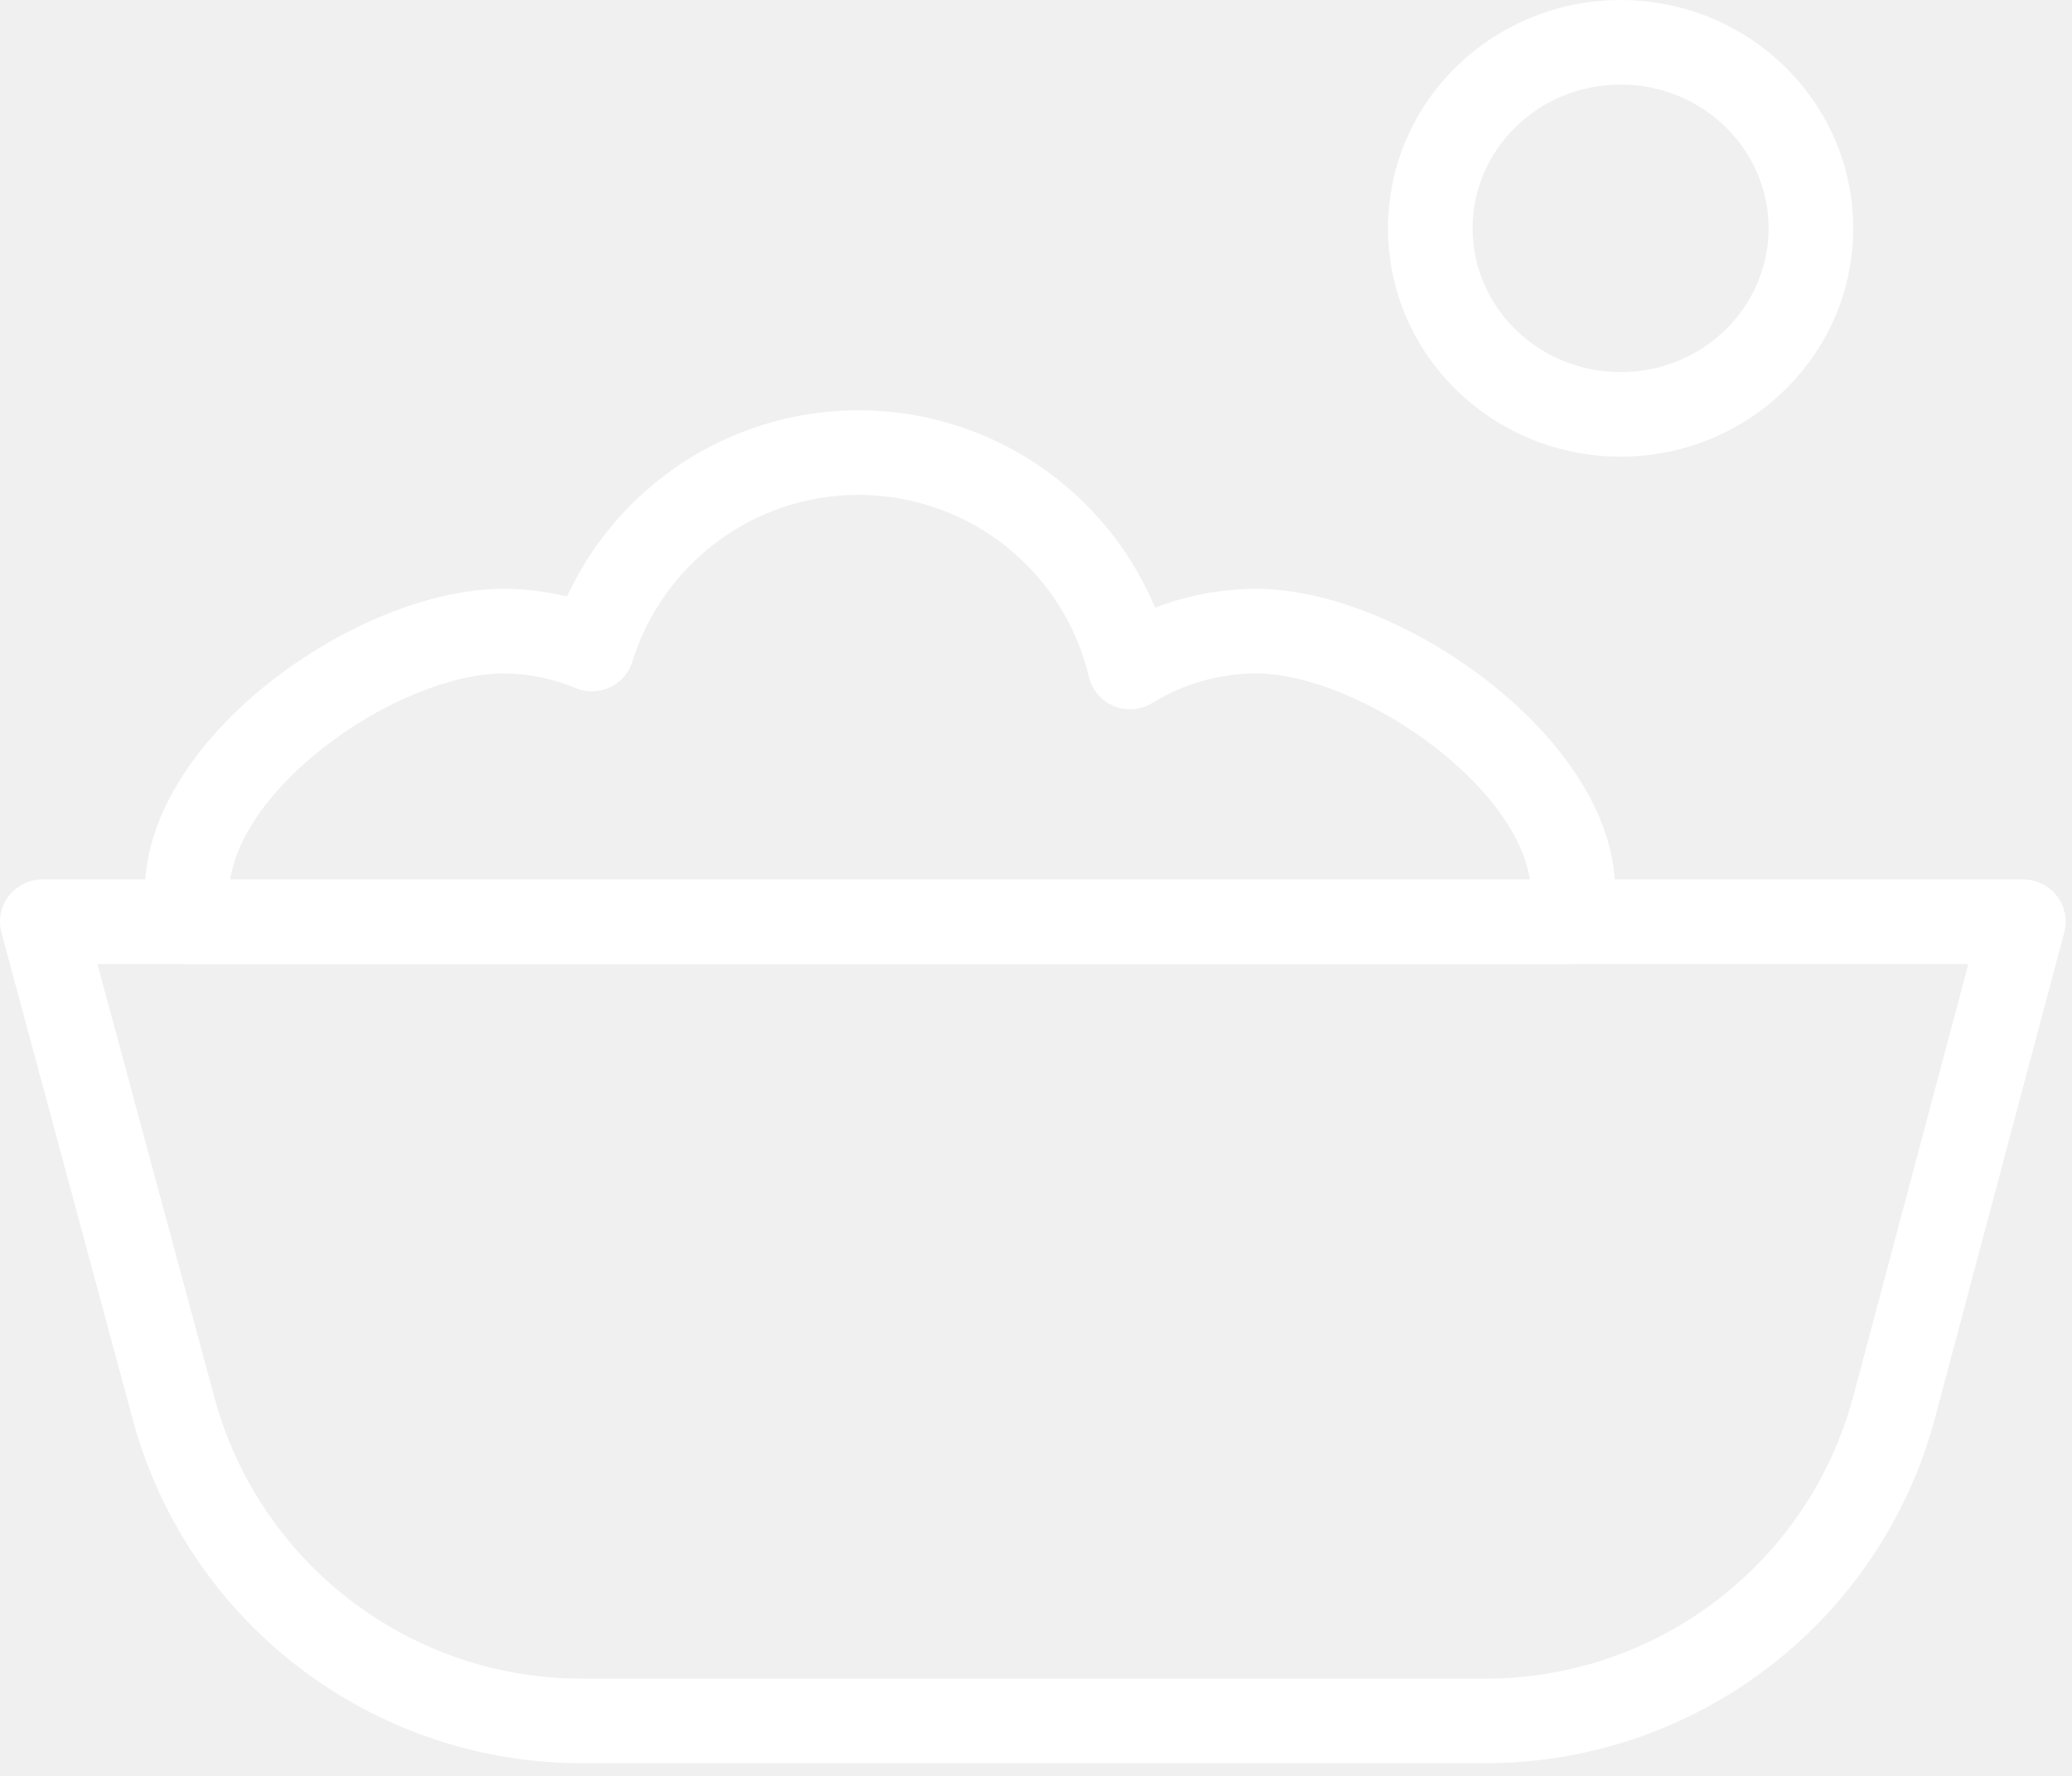
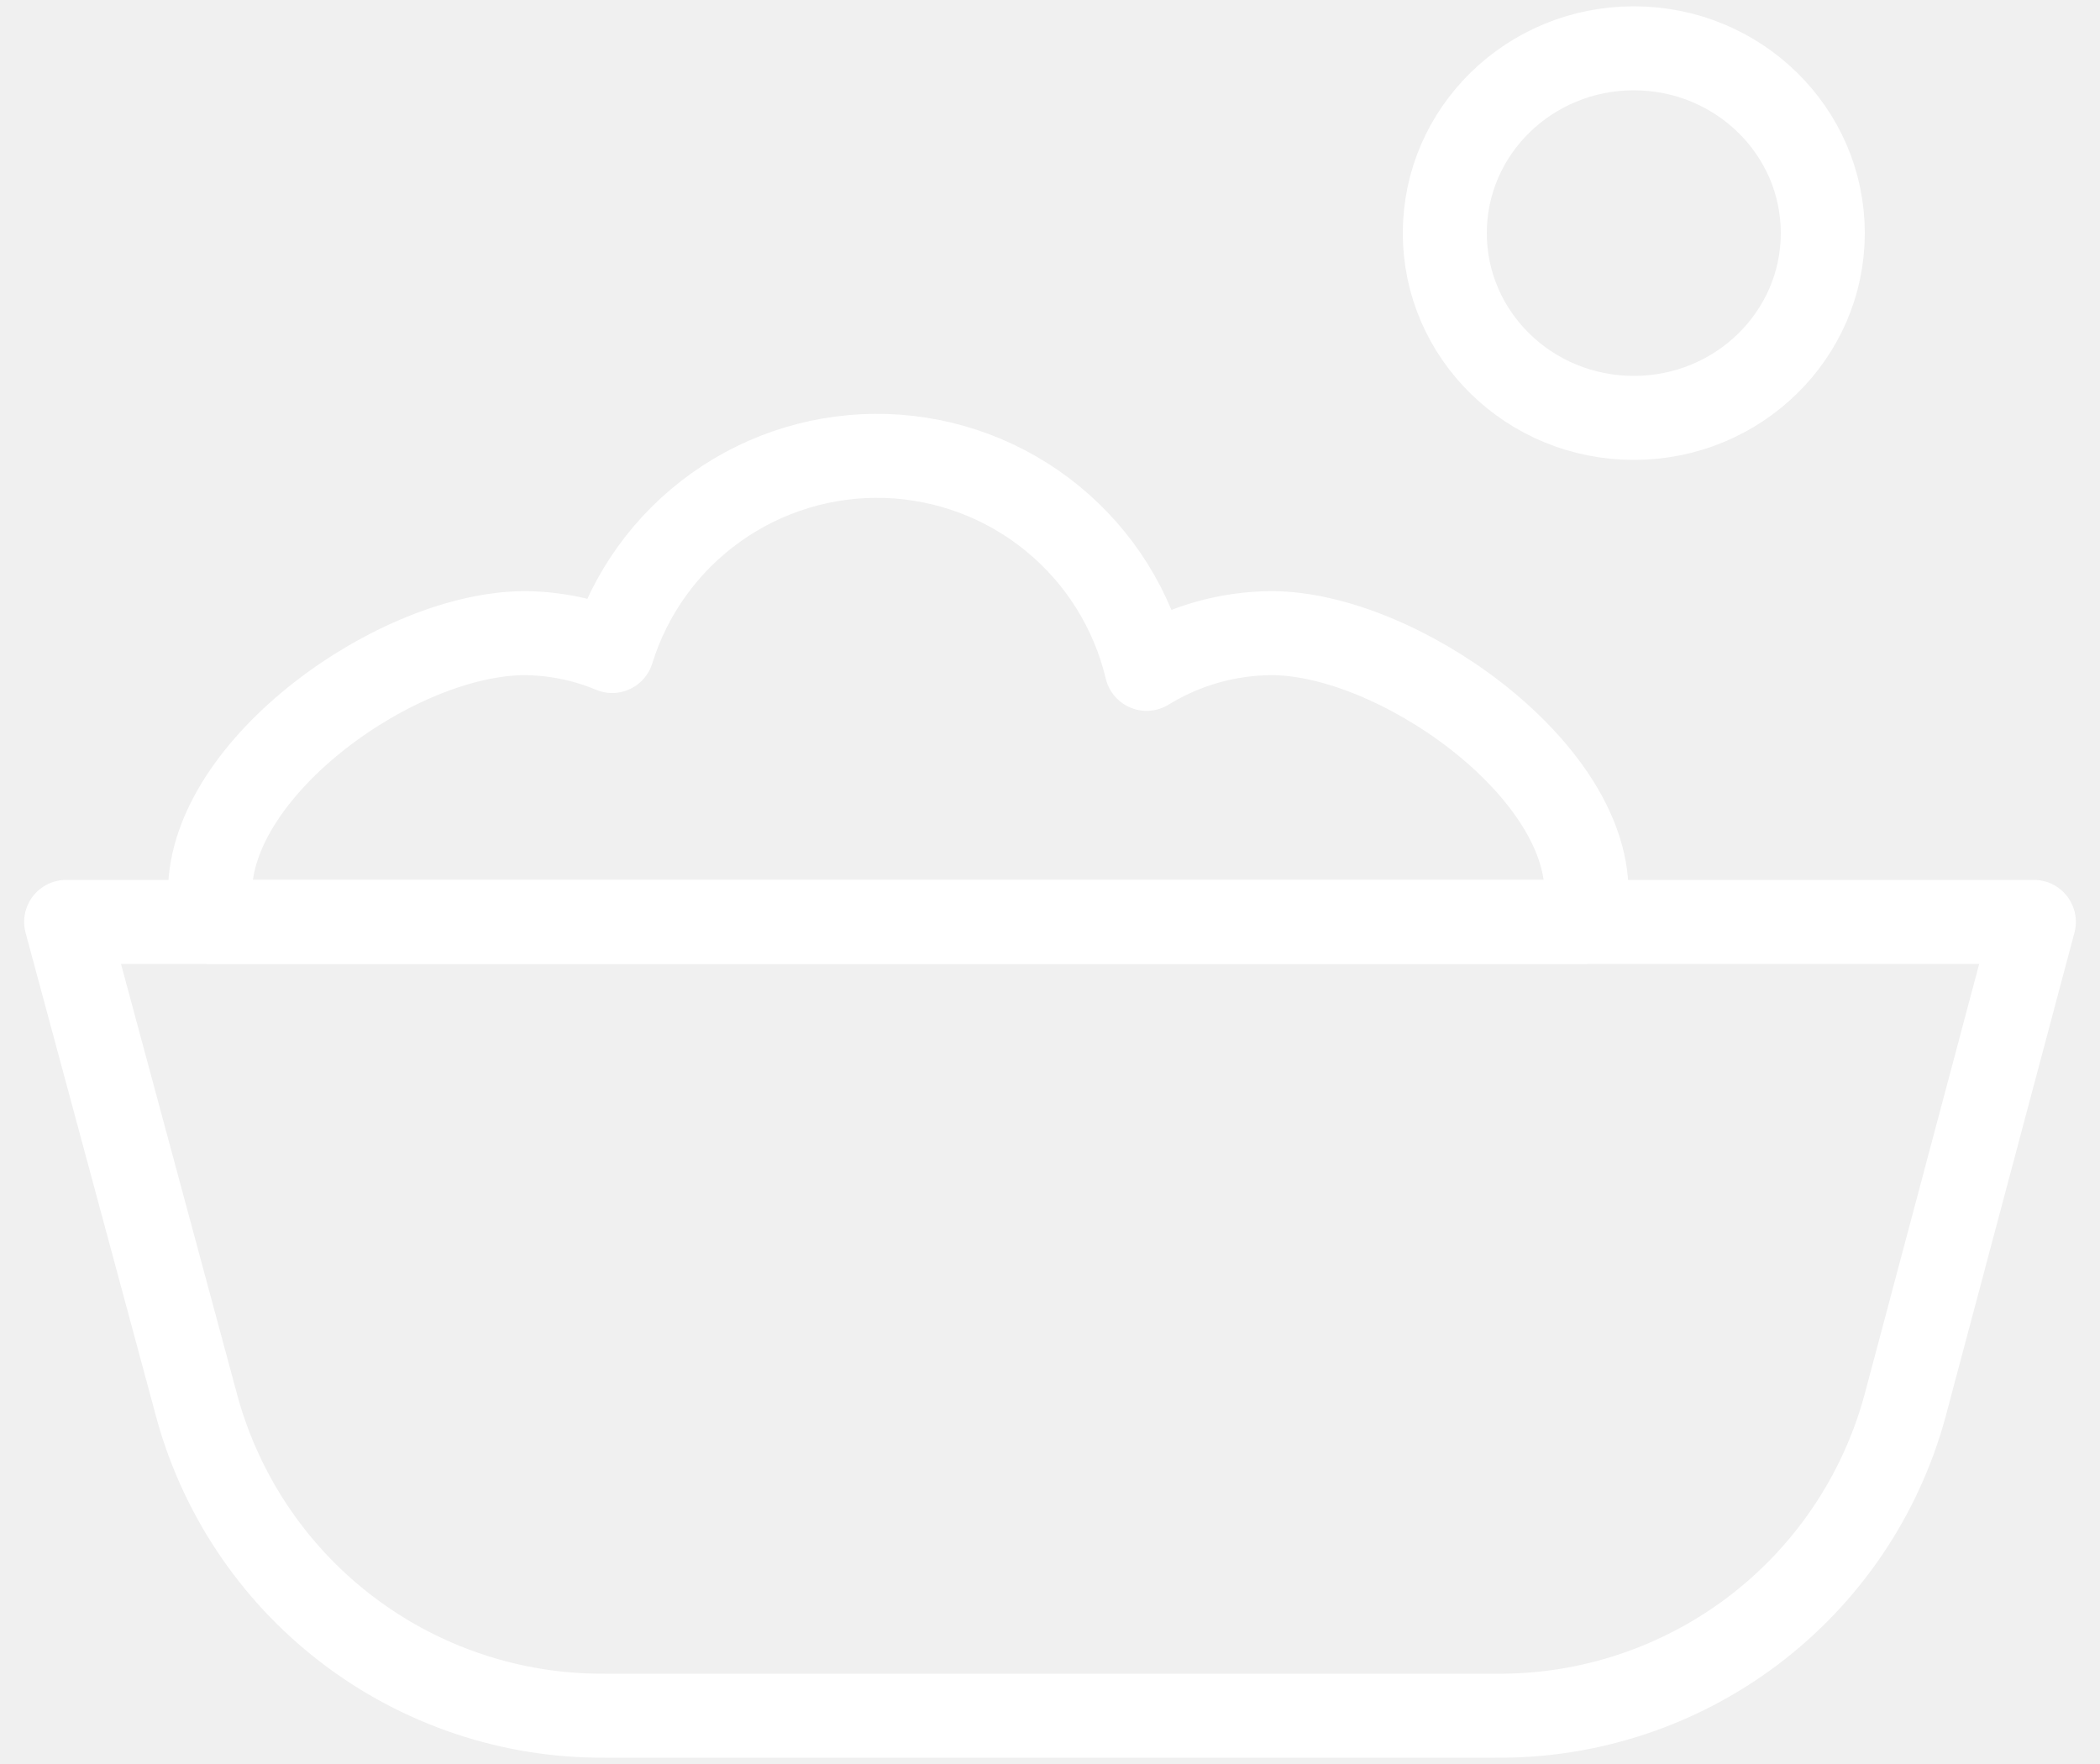
- <svg xmlns="http://www.w3.org/2000/svg" width="49" height="42" viewBox="0 0 49 42" fill="none">
-   <path fill-rule="evenodd" clip-rule="evenodd" d="M0.206 21.192C0.395 20.945 0.689 20.8 1 20.8H47.85C48.161 20.8 48.454 20.944 48.643 21.191C48.832 21.437 48.896 21.757 48.816 22.057L45.739 33.615C45.096 35.958 43.694 38.022 41.754 39.484C39.815 40.946 37.447 41.725 35.02 41.7H13.828C11.378 41.716 8.993 40.913 7.051 39.419C5.109 37.926 3.722 35.827 3.108 33.455L0.035 22.061C-0.047 21.76 0.017 21.439 0.206 21.192ZM2.305 22.8L5.043 32.95C5.545 34.892 6.68 36.611 8.27 37.834C9.86 39.057 11.813 39.714 13.818 39.7L13.825 39.7L35.036 39.7C37.024 39.721 38.963 39.084 40.55 37.887C42.137 36.691 43.283 35.004 43.81 33.089L43.811 33.085L46.549 22.8H2.305Z" fill="white" />
-   <path fill-rule="evenodd" clip-rule="evenodd" d="M15.898 11.111C17.255 10.145 18.893 9.652 20.558 9.708C22.223 9.763 23.824 10.364 25.114 11.419C26.084 12.212 26.838 13.228 27.316 14.372C28.073 14.082 28.878 13.929 29.695 13.925L29.7 13.925C31.473 13.925 33.559 14.848 35.169 16.098C36.754 17.327 38.2 19.129 38.2 21.1C38.2 21.282 38.18 21.449 38.163 21.575C38.157 21.621 38.151 21.66 38.146 21.696C38.135 21.771 38.127 21.83 38.12 21.9C38.069 22.411 37.639 22.8 37.125 22.8H4.425C3.873 22.8 3.425 22.352 3.425 21.8V21.1C3.425 19.135 4.845 17.333 6.425 16.099C8.031 14.846 10.117 13.925 11.925 13.925H11.933C12.432 13.929 12.927 13.991 13.409 14.107C13.962 12.915 14.817 11.88 15.898 11.111ZM20.491 11.707C19.264 11.665 18.058 12.029 17.058 12.741C16.057 13.453 15.319 14.473 14.955 15.646C14.872 15.915 14.679 16.137 14.424 16.256C14.168 16.375 13.874 16.381 13.614 16.273C13.078 16.049 12.503 15.931 11.921 15.925C10.704 15.927 9.043 16.593 7.656 17.676C6.376 18.675 5.585 19.824 5.447 20.8H36.178C36.037 19.829 35.236 18.68 33.943 17.678C32.542 16.591 30.88 15.926 29.702 15.925C28.836 15.93 27.987 16.172 27.249 16.627C26.976 16.795 26.639 16.822 26.342 16.699C26.046 16.576 25.826 16.319 25.752 16.007C25.468 14.812 24.799 13.745 23.848 12.967C22.898 12.191 21.718 11.748 20.491 11.707Z" fill="white" />
-   <path fill-rule="evenodd" clip-rule="evenodd" d="M38.325 2C36.371 2 34.825 3.543 34.825 5.4C34.825 7.257 36.371 8.8 38.325 8.8C40.279 8.8 41.825 7.257 41.825 5.4C41.825 3.543 40.279 2 38.325 2ZM32.825 5.4C32.825 2.397 35.309 0 38.325 0C41.341 0 43.825 2.397 43.825 5.4C43.825 8.403 41.341 10.8 38.325 10.8C35.309 10.8 32.825 8.403 32.825 5.4Z" fill="white" />
+ <svg xmlns="http://www.w3.org/2000/svg" width="50" height="42" viewBox="0 0 50 42" fill="none">
+   <path d="M35.6 40.85H14.4C12.171 40.865 10.002 40.135 8.235 38.776C6.469 37.418 5.207 35.508 4.65 33.35L1.575 21.95H48.425L45.35 33.5C44.765 35.63 43.491 37.506 41.727 38.836C39.963 40.165 37.809 40.874 35.6 40.85Z" stroke="white" stroke-width="2" stroke-linecap="round" stroke-linejoin="round" />
+   <path d="M37.775 21.25C37.775 18.25 33.225 15.075 30.275 15.075C29.224 15.08 28.195 15.374 27.3 15.925C26.965 14.517 26.177 13.259 25.056 12.343C23.936 11.427 22.546 10.905 21.1 10.857C19.654 10.809 18.232 11.237 17.053 12.076C15.874 12.915 15.003 14.118 14.575 15.5C13.917 15.225 13.213 15.081 12.5 15.075C9.475 15.075 5 18.25 5 21.25C5 21.475 5 21.7 5 21.95H37.7C37.725 21.7 37.775 21.475 37.775 21.25Z" stroke="white" stroke-width="2" stroke-linecap="round" stroke-linejoin="round" />
+   <path d="M38.9 9.95C41.385 9.95 43.4 7.98 43.4 5.55C43.4 3.12 41.385 1.15 38.9 1.15C36.415 1.15 34.4 3.12 34.4 5.55C34.4 7.98 36.415 9.95 38.9 9.95Z" stroke="white" stroke-width="2" stroke-linecap="round" stroke-linejoin="round" />
</svg>
